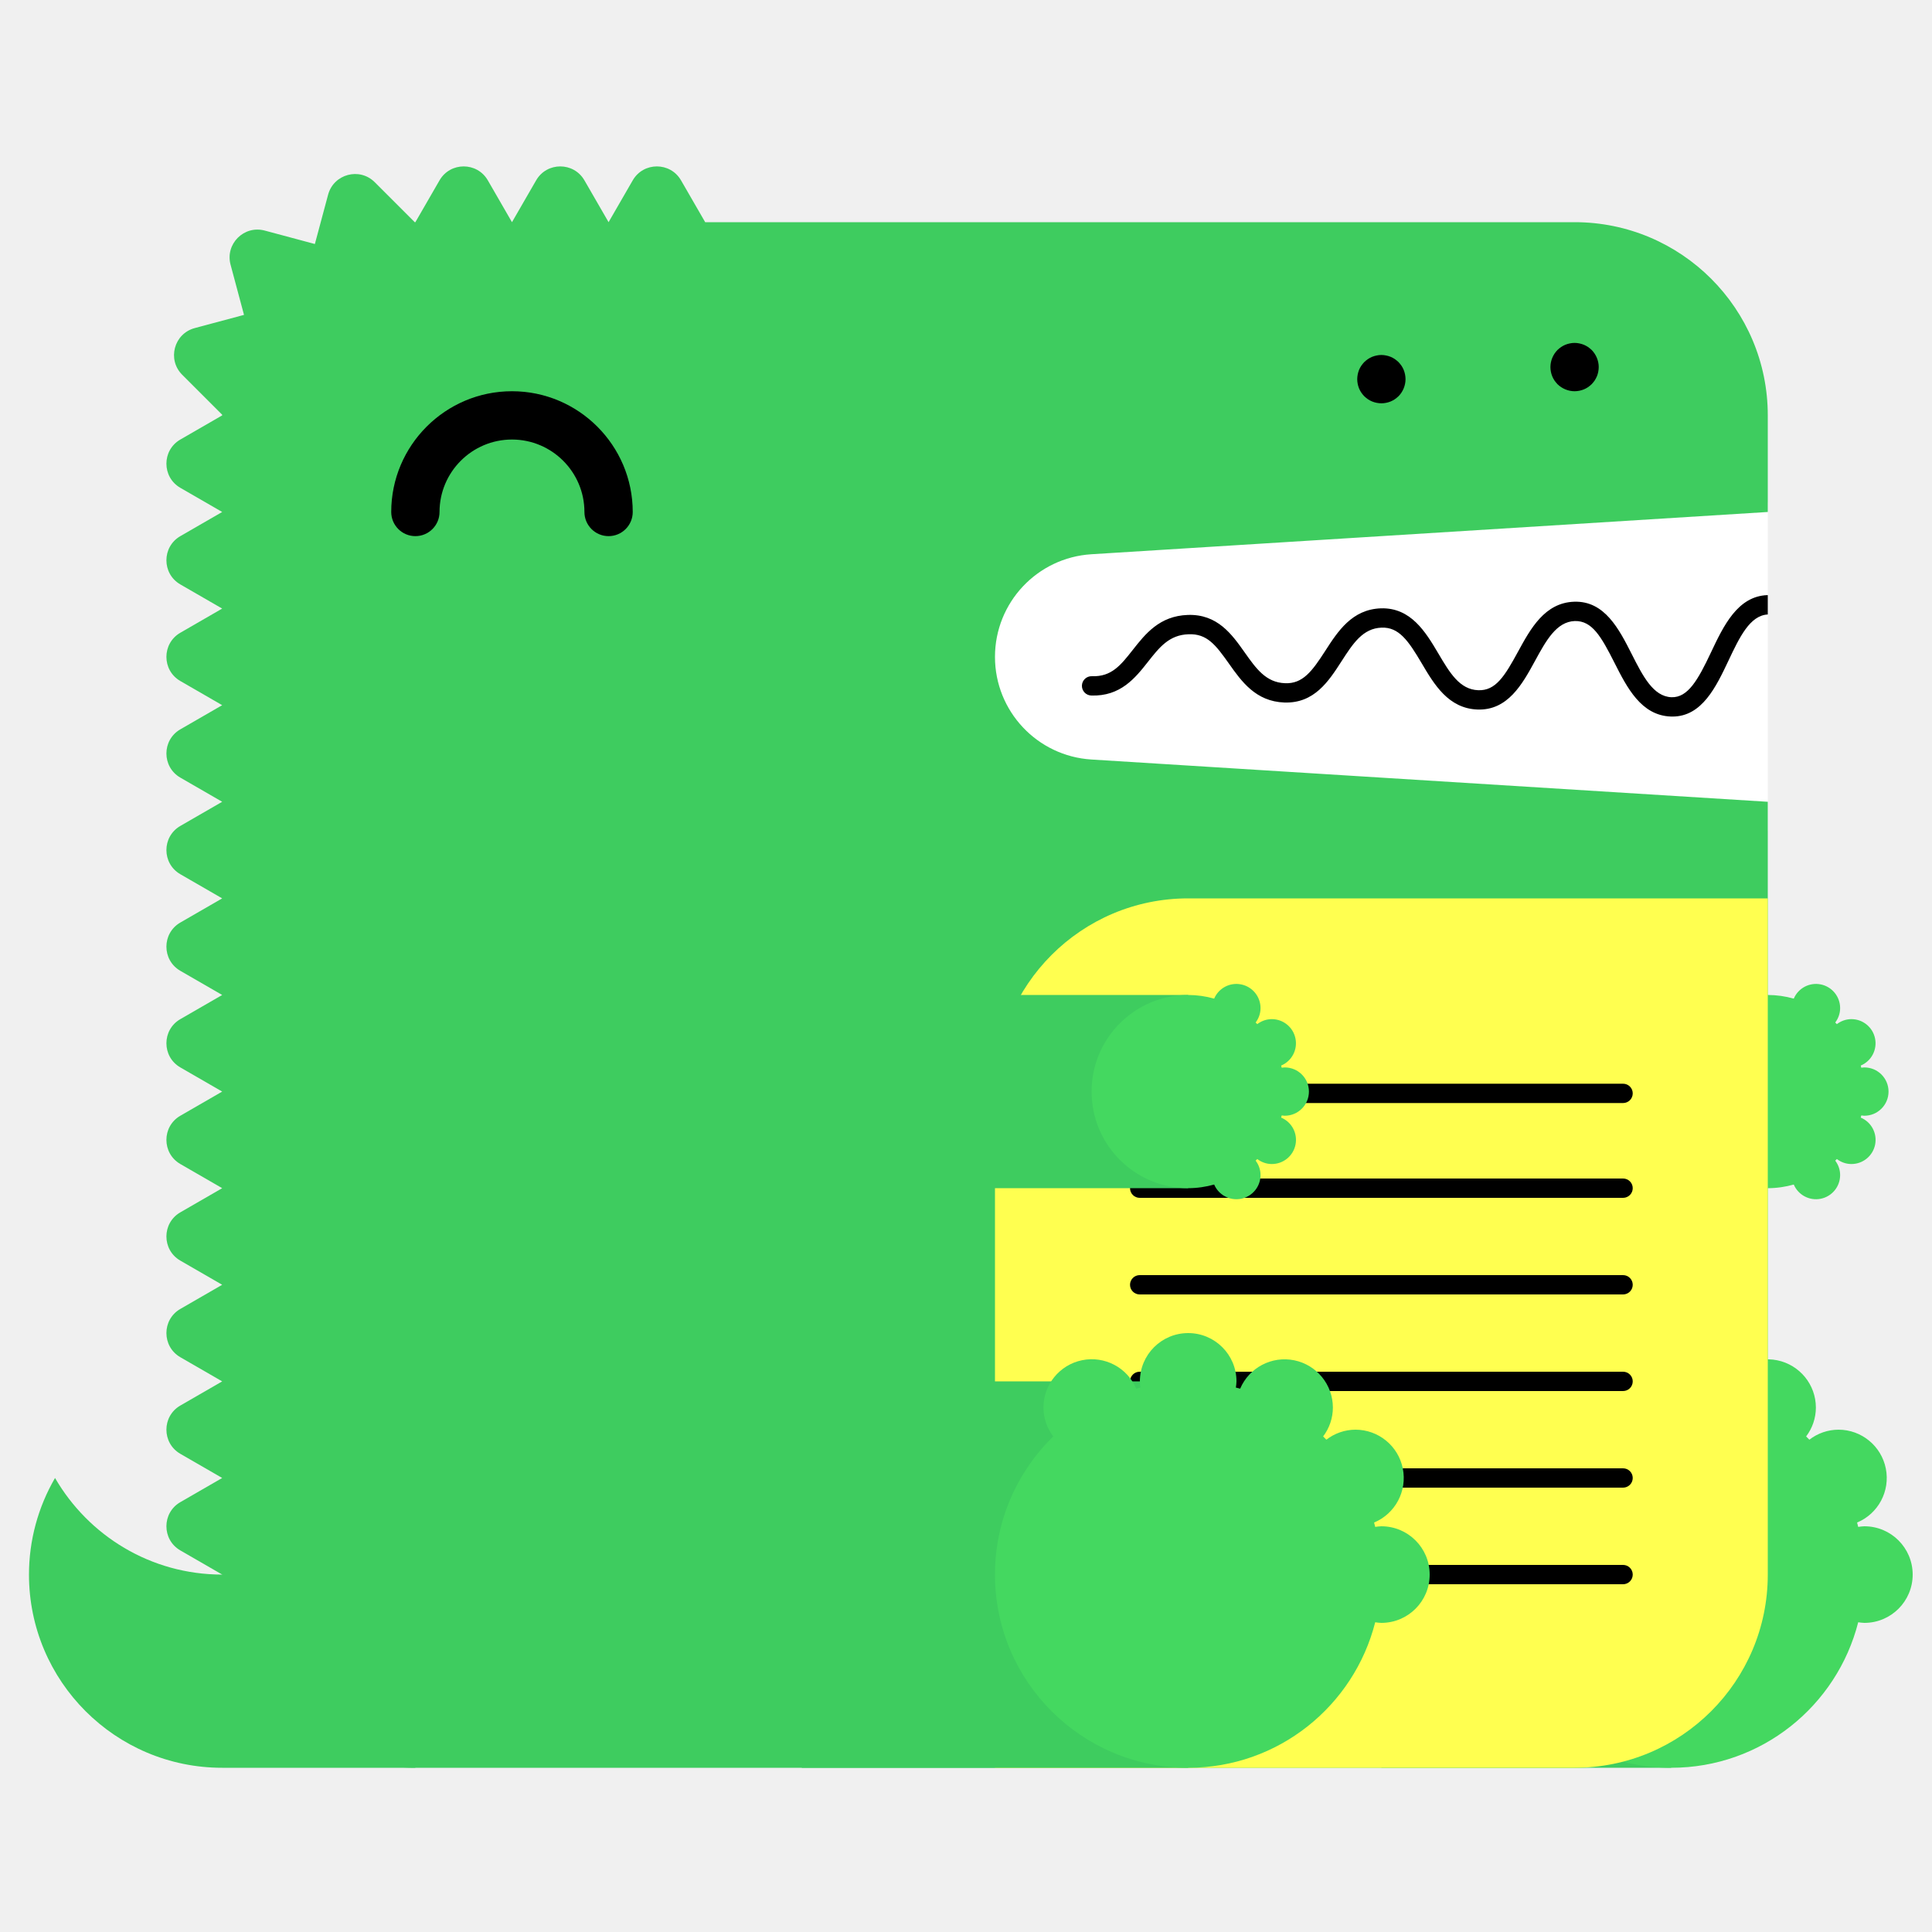
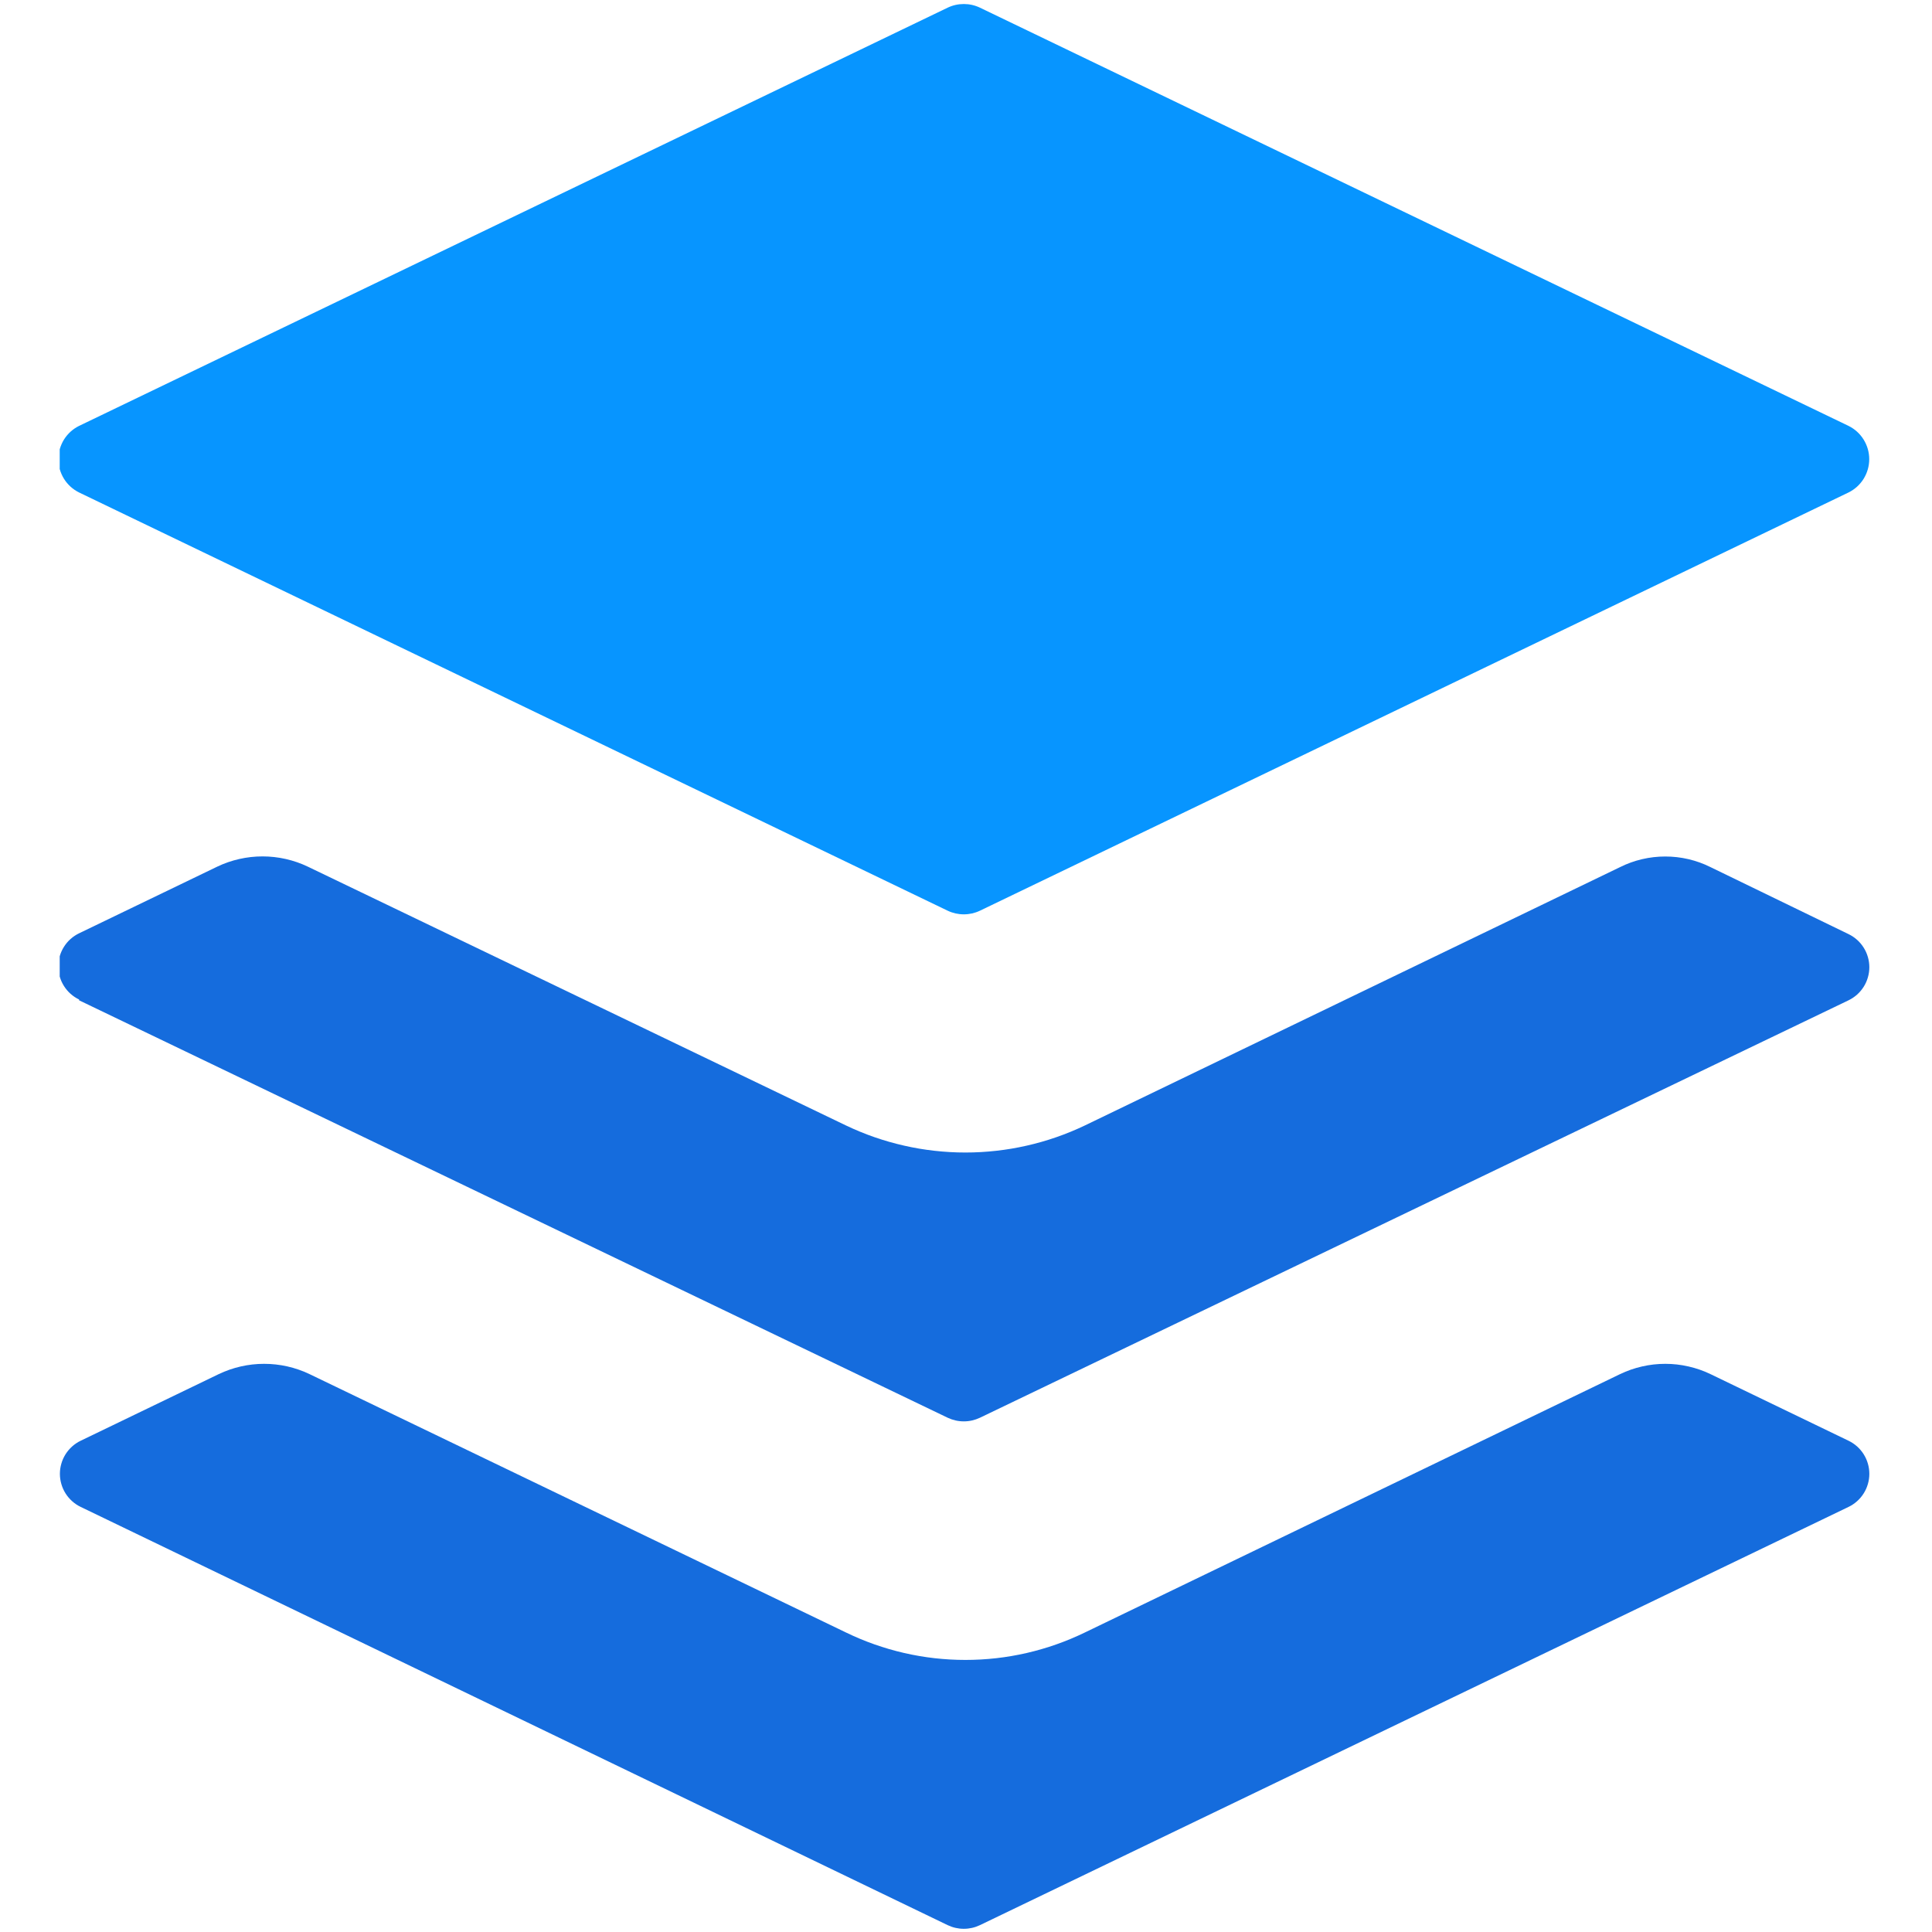
- <svg xmlns="http://www.w3.org/2000/svg" width="200" height="200" viewBox="0 0 200 200">
-   <g fill="none" fill-rule="evenodd">
-     <path fill="#FFF" d="M99 52h84v34H99z" />
-     <path d="M23 163c-7.398 0-13.843-4.027-17.303-10A19.886 19.886 0 0 0 3 163c0 11.046 8.954 20 20 20h20v-20H23z" fill="#3ECC5F" />
-     <path d="M112.98 57.376L183 53V43c0-11.046-8.954-20-20-20H73l-2.5-4.33c-1.112-1.925-3.889-1.925-5 0L63 23l-2.5-4.33c-1.111-1.925-3.889-1.925-5 0L53 23l-2.5-4.33c-1.111-1.925-3.889-1.925-5 0L43 23c-.022 0-.042.003-.065.003l-4.142-4.141c-1.57-1.571-4.252-.853-4.828 1.294l-1.369 5.104-5.192-1.392c-2.148-.575-4.111 1.389-3.535 3.536l1.39 5.193-5.102 1.367c-2.148.576-2.867 3.259-1.296 4.83l4.142 4.142c0 .021-.003.042-.003.064l-4.33 2.5c-1.925 1.111-1.925 3.889 0 5L23 53l-4.33 2.5c-1.925 1.111-1.925 3.889 0 5L23 63l-4.33 2.5c-1.925 1.111-1.925 3.889 0 5L23 73l-4.33 2.5c-1.925 1.111-1.925 3.889 0 5L23 83l-4.33 2.5c-1.925 1.111-1.925 3.889 0 5L23 93l-4.33 2.5c-1.925 1.111-1.925 3.889 0 5L23 103l-4.33 2.5c-1.925 1.111-1.925 3.889 0 5L23 113l-4.33 2.5c-1.925 1.111-1.925 3.889 0 5L23 123l-4.33 2.5c-1.925 1.111-1.925 3.889 0 5L23 133l-4.33 2.5c-1.925 1.111-1.925 3.889 0 5L23 143l-4.33 2.5c-1.925 1.111-1.925 3.889 0 5L23 153l-4.33 2.5c-1.925 1.111-1.925 3.889 0 5L23 163c0 11.046 8.954 20 20 20h120c11.046 0 20-8.954 20-20V83l-70.02-4.376A10.645 10.645 0 0 1 103 68c0-5.621 4.37-10.273 9.98-10.624" fill="#3ECC5F" />
-     <path fill="#3ECC5F" d="M143 183h30v-40h-30z" />
-     <path d="M193 158c-.219 0-.428.037-.639.064-.038-.15-.074-.301-.116-.451A5 5 0 0 0 190.32 148a4.96 4.96 0 0 0-3.016 1.036 26.531 26.531 0 0 0-.335-.336 4.955 4.955 0 0 0 1.011-2.987 5 5 0 0 0-9.599-1.959c-.148-.042-.297-.077-.445-.115.027-.211.064-.42.064-.639a5 5 0 0 0-5-5 5 5 0 0 0-5 5c0 .219.037.428.064.639-.148.038-.297.073-.445.115a4.998 4.998 0 0 0-9.599 1.959c0 1.125.384 2.151 1.011 2.987-3.717 3.632-6.031 8.693-6.031 14.3 0 11.046 8.954 20 20 20 9.339 0 17.16-6.41 19.361-15.064.211.027.42.064.639.064a5 5 0 0 0 5-5 5 5 0 0 0-5-5" fill="#44D860" />
-     <path fill="#3ECC5F" d="M153 123h30v-20h-30z" />
-     <path d="M193 115.5a2.5 2.5 0 1 0 0-5c-.109 0-.214.019-.319.032-.02-.075-.037-.15-.058-.225a2.501 2.501 0 0 0-.963-4.807c-.569 0-1.088.197-1.508.518a6.653 6.653 0 0 0-.168-.168c.314-.417.506-.931.506-1.494a2.5 2.5 0 0 0-4.8-.979A9.987 9.987 0 0 0 183 103c-5.522 0-10 4.478-10 10s4.478 10 10 10c.934 0 1.833-.138 2.69-.377a2.5 2.5 0 0 0 4.8-.979c0-.563-.192-1.077-.506-1.494.057-.055.113-.111.168-.168.42.321.939.518 1.508.518a2.5 2.5 0 0 0 .963-4.807c.021-.074.038-.15.058-.225.105.013.21.032.319.032" fill="#44D860" />
-     <path d="M63 55.5a2.5 2.5 0 0 1-2.5-2.5c0-4.136-3.364-7.5-7.5-7.5s-7.5 3.364-7.5 7.5a2.5 2.5 0 1 1-5 0c0-6.893 5.607-12.5 12.5-12.5S65.5 46.107 65.5 53a2.5 2.5 0 0 1-2.5 2.5" fill="#000" />
-     <path d="M103 183h60c11.046 0 20-8.954 20-20V93h-60c-11.046 0-20 8.954-20 20v70z" fill="#FFFF50" />
-     <path d="M168.02 124h-50.04a1 1 0 1 1 0-2h50.04a1 1 0 1 1 0 2m0 20h-50.04a1 1 0 1 1 0-2h50.04a1 1 0 1 1 0 2m0 20h-50.04a1 1 0 1 1 0-2h50.04a1 1 0 1 1 0 2m0-49.814h-50.04a1 1 0 1 1 0-2h50.04a1 1 0 1 1 0 2m0 19.814h-50.04a1 1 0 1 1 0-2h50.04a1 1 0 1 1 0 2m0 20h-50.04a1 1 0 1 1 0-2h50.04a1 1 0 1 1 0 2M183 61.611c-.012 0-.022-.006-.034-.005-3.09.105-4.552 3.196-5.842 5.923-1.346 2.85-2.387 4.703-4.093 4.647-1.889-.068-2.969-2.202-4.113-4.46-1.314-2.594-2.814-5.536-5.963-5.426-3.046.104-4.513 2.794-5.807 5.167-1.377 2.528-2.314 4.065-4.121 3.994-1.927-.07-2.951-1.805-4.136-3.813-1.321-2.236-2.848-4.75-5.936-4.664-2.994.103-4.465 2.385-5.763 4.4-1.373 2.13-2.335 3.428-4.165 3.351-1.973-.07-2.992-1.51-4.171-3.177-1.324-1.873-2.816-3.993-5.895-3.89-2.928.1-4.399 1.97-5.696 3.618-1.232 1.564-2.194 2.802-4.229 2.724a1 1 0 0 0-.072 2c3.017.101 4.545-1.8 5.872-3.487 1.177-1.496 2.193-2.787 4.193-2.855 1.926-.082 2.829 1.115 4.195 3.045 1.297 1.834 2.769 3.914 5.731 4.021 3.103.104 4.596-2.215 5.918-4.267 1.182-1.834 2.202-3.417 4.15-3.484 1.793-.067 2.769 1.35 4.145 3.681 1.297 2.197 2.766 4.686 5.787 4.796 3.125.108 4.634-2.62 5.949-5.035 1.139-2.088 2.214-4.06 4.119-4.126 1.793-.042 2.728 1.595 4.111 4.33 1.292 2.553 2.757 5.445 5.825 5.556l.169.003c3.064 0 4.518-3.075 5.805-5.794 1.139-2.41 2.217-4.68 4.067-4.773v-2z" fill="#000" />
-     <path fill="#3ECC5F" d="M83 183h40v-40H83z" />
-     <path d="M143 158c-.219 0-.428.037-.639.064-.038-.15-.074-.301-.116-.451A5 5 0 0 0 140.32 148a4.96 4.96 0 0 0-3.016 1.036 26.531 26.531 0 0 0-.335-.336 4.955 4.955 0 0 0 1.011-2.987 5 5 0 0 0-9.599-1.959c-.148-.042-.297-.077-.445-.115.027-.211.064-.42.064-.639a5 5 0 0 0-5-5 5 5 0 0 0-5 5c0 .219.037.428.064.639-.148.038-.297.073-.445.115a4.998 4.998 0 0 0-9.599 1.959c0 1.125.384 2.151 1.011 2.987-3.717 3.632-6.031 8.693-6.031 14.3 0 11.046 8.954 20 20 20 9.339 0 17.16-6.41 19.361-15.064.211.027.42.064.639.064a5 5 0 0 0 5-5 5 5 0 0 0-5-5" fill="#44D860" />
-     <path fill="#3ECC5F" d="M83 123h40v-20H83z" />
-     <path d="M133 115.5a2.5 2.5 0 1 0 0-5c-.109 0-.214.019-.319.032-.02-.075-.037-.15-.058-.225a2.501 2.501 0 0 0-.963-4.807c-.569 0-1.088.197-1.508.518a6.653 6.653 0 0 0-.168-.168c.314-.417.506-.931.506-1.494a2.5 2.5 0 0 0-4.8-.979A9.987 9.987 0 0 0 123 103c-5.522 0-10 4.478-10 10s4.478 10 10 10c.934 0 1.833-.138 2.69-.377a2.5 2.5 0 0 0 4.8-.979c0-.563-.192-1.077-.506-1.494.057-.055.113-.111.168-.168.42.321.939.518 1.508.518a2.5 2.5 0 0 0 .963-4.807c.021-.074.038-.15.058-.225.105.013.21.032.319.032" fill="#44D860" />
-     <path d="M143 41.75c-.16 0-.33-.02-.49-.05a2.52 2.52 0 0 1-.47-.14c-.15-.06-.29-.14-.431-.23-.13-.09-.259-.2-.38-.31-.109-.12-.219-.24-.309-.38s-.17-.28-.231-.43a2.619 2.619 0 0 1-.189-.96c0-.16.02-.33.05-.49.03-.16.08-.31.139-.47.061-.15.141-.29.231-.43.09-.13.2-.26.309-.38.121-.11.25-.22.38-.31.141-.09.281-.17.431-.23.149-.06.31-.11.47-.14.32-.07.65-.07.98 0 .159.03.32.08.47.14.149.06.29.14.43.23.13.09.259.2.38.31.11.12.22.25.31.38.09.14.17.28.23.43.06.16.11.31.14.47.029.16.05.33.05.49 0 .66-.271 1.31-.73 1.77-.121.11-.25.22-.38.31-.14.09-.281.17-.43.23a2.565 2.565 0 0 1-.96.19m20-1.25c-.66 0-1.3-.27-1.771-.73a3.802 3.802 0 0 1-.309-.38c-.09-.14-.17-.28-.231-.43a2.619 2.619 0 0 1-.189-.96c0-.66.27-1.3.729-1.77.121-.11.25-.22.38-.31.141-.09.281-.17.431-.23.149-.06.31-.11.47-.14.32-.07.66-.07.98 0 .159.03.32.08.47.14.149.06.29.14.43.23.13.09.259.2.38.31.459.47.73 1.11.73 1.77 0 .16-.021.33-.05.49-.03.16-.08.32-.14.47-.07.15-.14.29-.23.43-.09.13-.2.26-.31.38-.121.11-.25.22-.38.31-.14.09-.281.17-.43.23a2.565 2.565 0 0 1-.96.19" fill="#000" />
+ <svg xmlns="http://www.w3.org/2000/svg" width="500" zoomAndPan="magnify" viewBox="0 0 375 375" height="500" preserveAspectRatio="xMidYMid meet" version="1.0">
+   <defs>
+     <clipPath id="81bef45158">
+       <path d="M 11.59 0 L 363 0 L 363 178 L 11.59 178 Z M 11.59 0 " clip-rule="nonzero" />
+     </clipPath>
+     <clipPath id="dd15d57fa3">
+       <path d="M 11.59 166 L 363 166 L 363 276 L 11.59 276 Z M 11.59 166 " clip-rule="nonzero" />
+     </clipPath>
+     <clipPath id="c57a22b077">
+       <path d="M 11.59 264 L 363 264 L 363 375 L 11.59 375 Z M 11.59 264 " clip-rule="nonzero" />
+     </clipPath>
+   </defs>
+   <rect x="-37.5" width="450" fill="#ffffff" y="-37.5" height="450" fill-opacity="1" />
+   <rect x="-37.5" width="450" fill="#ffffff" y="-37.5" height="450" fill-opacity="1" />
+   <rect x="-37.5" width="450" fill="#ffffff" y="-37.5" height="450" fill-opacity="1" />
+   <g clip-path="url(#81bef45158)">
+     <path fill="#0795ff" d="M 15.352 95.59 L 183.941 176.766 C 184.934 177.238 185.977 177.473 187.074 177.473 C 188.172 177.473 189.215 177.238 190.207 176.766 L 358.797 95.59 C 359.398 95.293 359.949 94.918 360.449 94.469 C 360.945 94.016 361.375 93.504 361.73 92.934 C 362.082 92.359 362.352 91.754 362.539 91.105 C 362.723 90.457 362.816 89.801 362.816 89.125 C 362.816 88.453 362.723 87.793 362.539 87.148 C 362.352 86.5 362.082 85.891 361.727 85.32 C 361.375 84.75 360.945 84.238 360.449 83.785 C 359.949 83.336 359.398 82.961 358.797 82.664 L 190.207 1.488 C 189.215 1.016 188.172 0.781 187.074 0.781 C 185.977 0.781 184.934 1.016 183.941 1.488 L 15.352 82.664 C 14.75 82.961 14.199 83.336 13.699 83.785 C 13.203 84.238 12.773 84.75 12.418 85.32 C 12.066 85.891 11.797 86.5 11.609 87.148 C 11.426 87.793 11.332 88.453 11.332 89.125 C 11.332 89.801 11.426 90.457 11.609 91.105 C 11.797 91.754 12.066 92.359 12.418 92.934 C 12.773 93.504 13.203 94.016 13.699 94.469 C 14.199 94.918 14.75 95.293 15.352 95.59 Z M 15.352 95.59 " fill-opacity="1" fill-rule="nonzero" />
+   </g>
+   <g clip-path="url(#dd15d57fa3)">
+     <path fill="#156cdd" d="M 15.352 194.16 L 183.941 275.18 C 184.934 275.648 185.977 275.887 187.074 275.887 C 188.172 275.887 189.215 275.648 190.207 275.18 L 358.797 194.16 C 359.402 193.867 359.953 193.5 360.457 193.051 C 360.957 192.605 361.383 192.098 361.742 191.531 C 362.098 190.961 362.371 190.355 362.555 189.711 C 362.742 189.062 362.836 188.406 362.836 187.734 C 362.836 187.062 362.742 186.406 362.555 185.762 C 362.371 185.117 362.098 184.508 361.742 183.941 C 361.383 183.371 360.957 182.863 360.457 182.418 C 359.953 181.969 359.402 181.602 358.797 181.309 L 332.004 168.305 C 330.641 167.625 329.219 167.113 327.738 166.766 C 326.254 166.418 324.754 166.246 323.23 166.246 C 321.707 166.246 320.207 166.418 318.723 166.766 C 317.242 167.113 315.82 167.625 314.457 168.305 L 210.578 218.449 C 208.773 219.312 206.926 220.07 205.035 220.727 C 203.145 221.383 201.227 221.93 199.277 222.371 C 197.324 222.816 195.355 223.148 193.367 223.367 C 191.383 223.59 189.387 223.703 187.387 223.703 C 185.387 223.703 183.395 223.59 181.406 223.367 C 179.418 223.148 177.449 222.816 175.5 222.371 C 173.551 221.93 171.629 221.383 169.738 220.727 C 167.852 220.07 166.004 219.312 164.199 218.449 L 59.77 168.227 C 58.395 167.566 56.961 167.07 55.477 166.734 C 53.988 166.395 52.48 166.227 50.957 166.227 C 49.434 166.227 47.926 166.395 46.438 166.734 C 44.953 167.07 43.52 167.566 42.145 168.227 L 15.352 181.152 C 14.746 181.445 14.195 181.812 13.691 182.262 C 13.191 182.707 12.766 183.215 12.406 183.785 C 12.051 184.352 11.777 184.957 11.594 185.605 C 11.406 186.25 11.312 186.906 11.312 187.578 C 11.312 188.25 11.406 188.906 11.594 189.555 C 11.777 190.199 12.051 190.805 12.406 191.371 C 12.766 191.941 13.191 192.449 13.691 192.895 C 14.195 193.344 14.746 193.711 15.352 194.004 Z M 15.352 194.16 " fill-opacity="1" fill-rule="nonzero" />
+   </g>
+   <g clip-path="url(#c57a22b077)">
+     <path fill="#156cdd" d="M 358.797 279.645 L 332.004 266.715 C 330.637 266.059 329.211 265.562 327.73 265.227 C 326.25 264.887 324.75 264.719 323.23 264.719 C 321.711 264.719 320.211 264.887 318.73 265.227 C 317.25 265.562 315.824 266.059 314.457 266.715 L 210.578 316.863 C 208.777 317.734 206.93 318.508 205.043 319.172 C 203.156 319.836 201.234 320.395 199.285 320.844 C 197.332 321.293 195.363 321.629 193.375 321.855 C 191.387 322.078 189.391 322.191 187.387 322.191 C 185.387 322.191 183.391 322.078 181.402 321.855 C 179.41 321.629 177.441 321.293 175.492 320.844 C 173.539 320.395 171.621 319.836 169.73 319.172 C 167.844 318.508 166 317.734 164.199 316.863 L 60.082 266.715 C 58.707 266.059 57.277 265.562 55.789 265.223 C 54.301 264.887 52.797 264.719 51.27 264.719 C 49.746 264.719 48.238 264.887 46.754 265.223 C 45.266 265.562 43.832 266.059 42.457 266.715 L 15.664 279.645 C 15.059 279.934 14.508 280.305 14.008 280.75 C 13.508 281.199 13.078 281.707 12.719 282.273 C 12.363 282.844 12.09 283.449 11.906 284.094 C 11.719 284.738 11.625 285.398 11.625 286.07 C 11.625 286.742 11.719 287.398 11.906 288.043 C 12.09 288.688 12.363 289.297 12.719 289.863 C 13.078 290.434 13.508 290.941 14.008 291.387 C 14.508 291.832 15.059 292.203 15.664 292.492 L 183.941 373.668 C 184.934 374.141 185.977 374.379 187.074 374.379 C 188.172 374.379 189.215 374.141 190.207 373.668 L 358.797 292.492 C 359.402 292.203 359.953 291.832 360.453 291.387 C 360.957 290.941 361.383 290.434 361.742 289.863 C 362.098 289.297 362.371 288.688 362.555 288.043 C 362.742 287.398 362.836 286.742 362.836 286.07 C 362.836 285.398 362.742 284.738 362.555 284.094 C 362.371 283.449 362.098 282.844 361.742 282.273 C 361.383 281.707 360.957 281.199 360.457 280.75 C 359.953 280.305 359.402 279.934 358.797 279.645 Z M 358.797 279.645 " fill-opacity="1" fill-rule="nonzero" />
  </g>
</svg>
